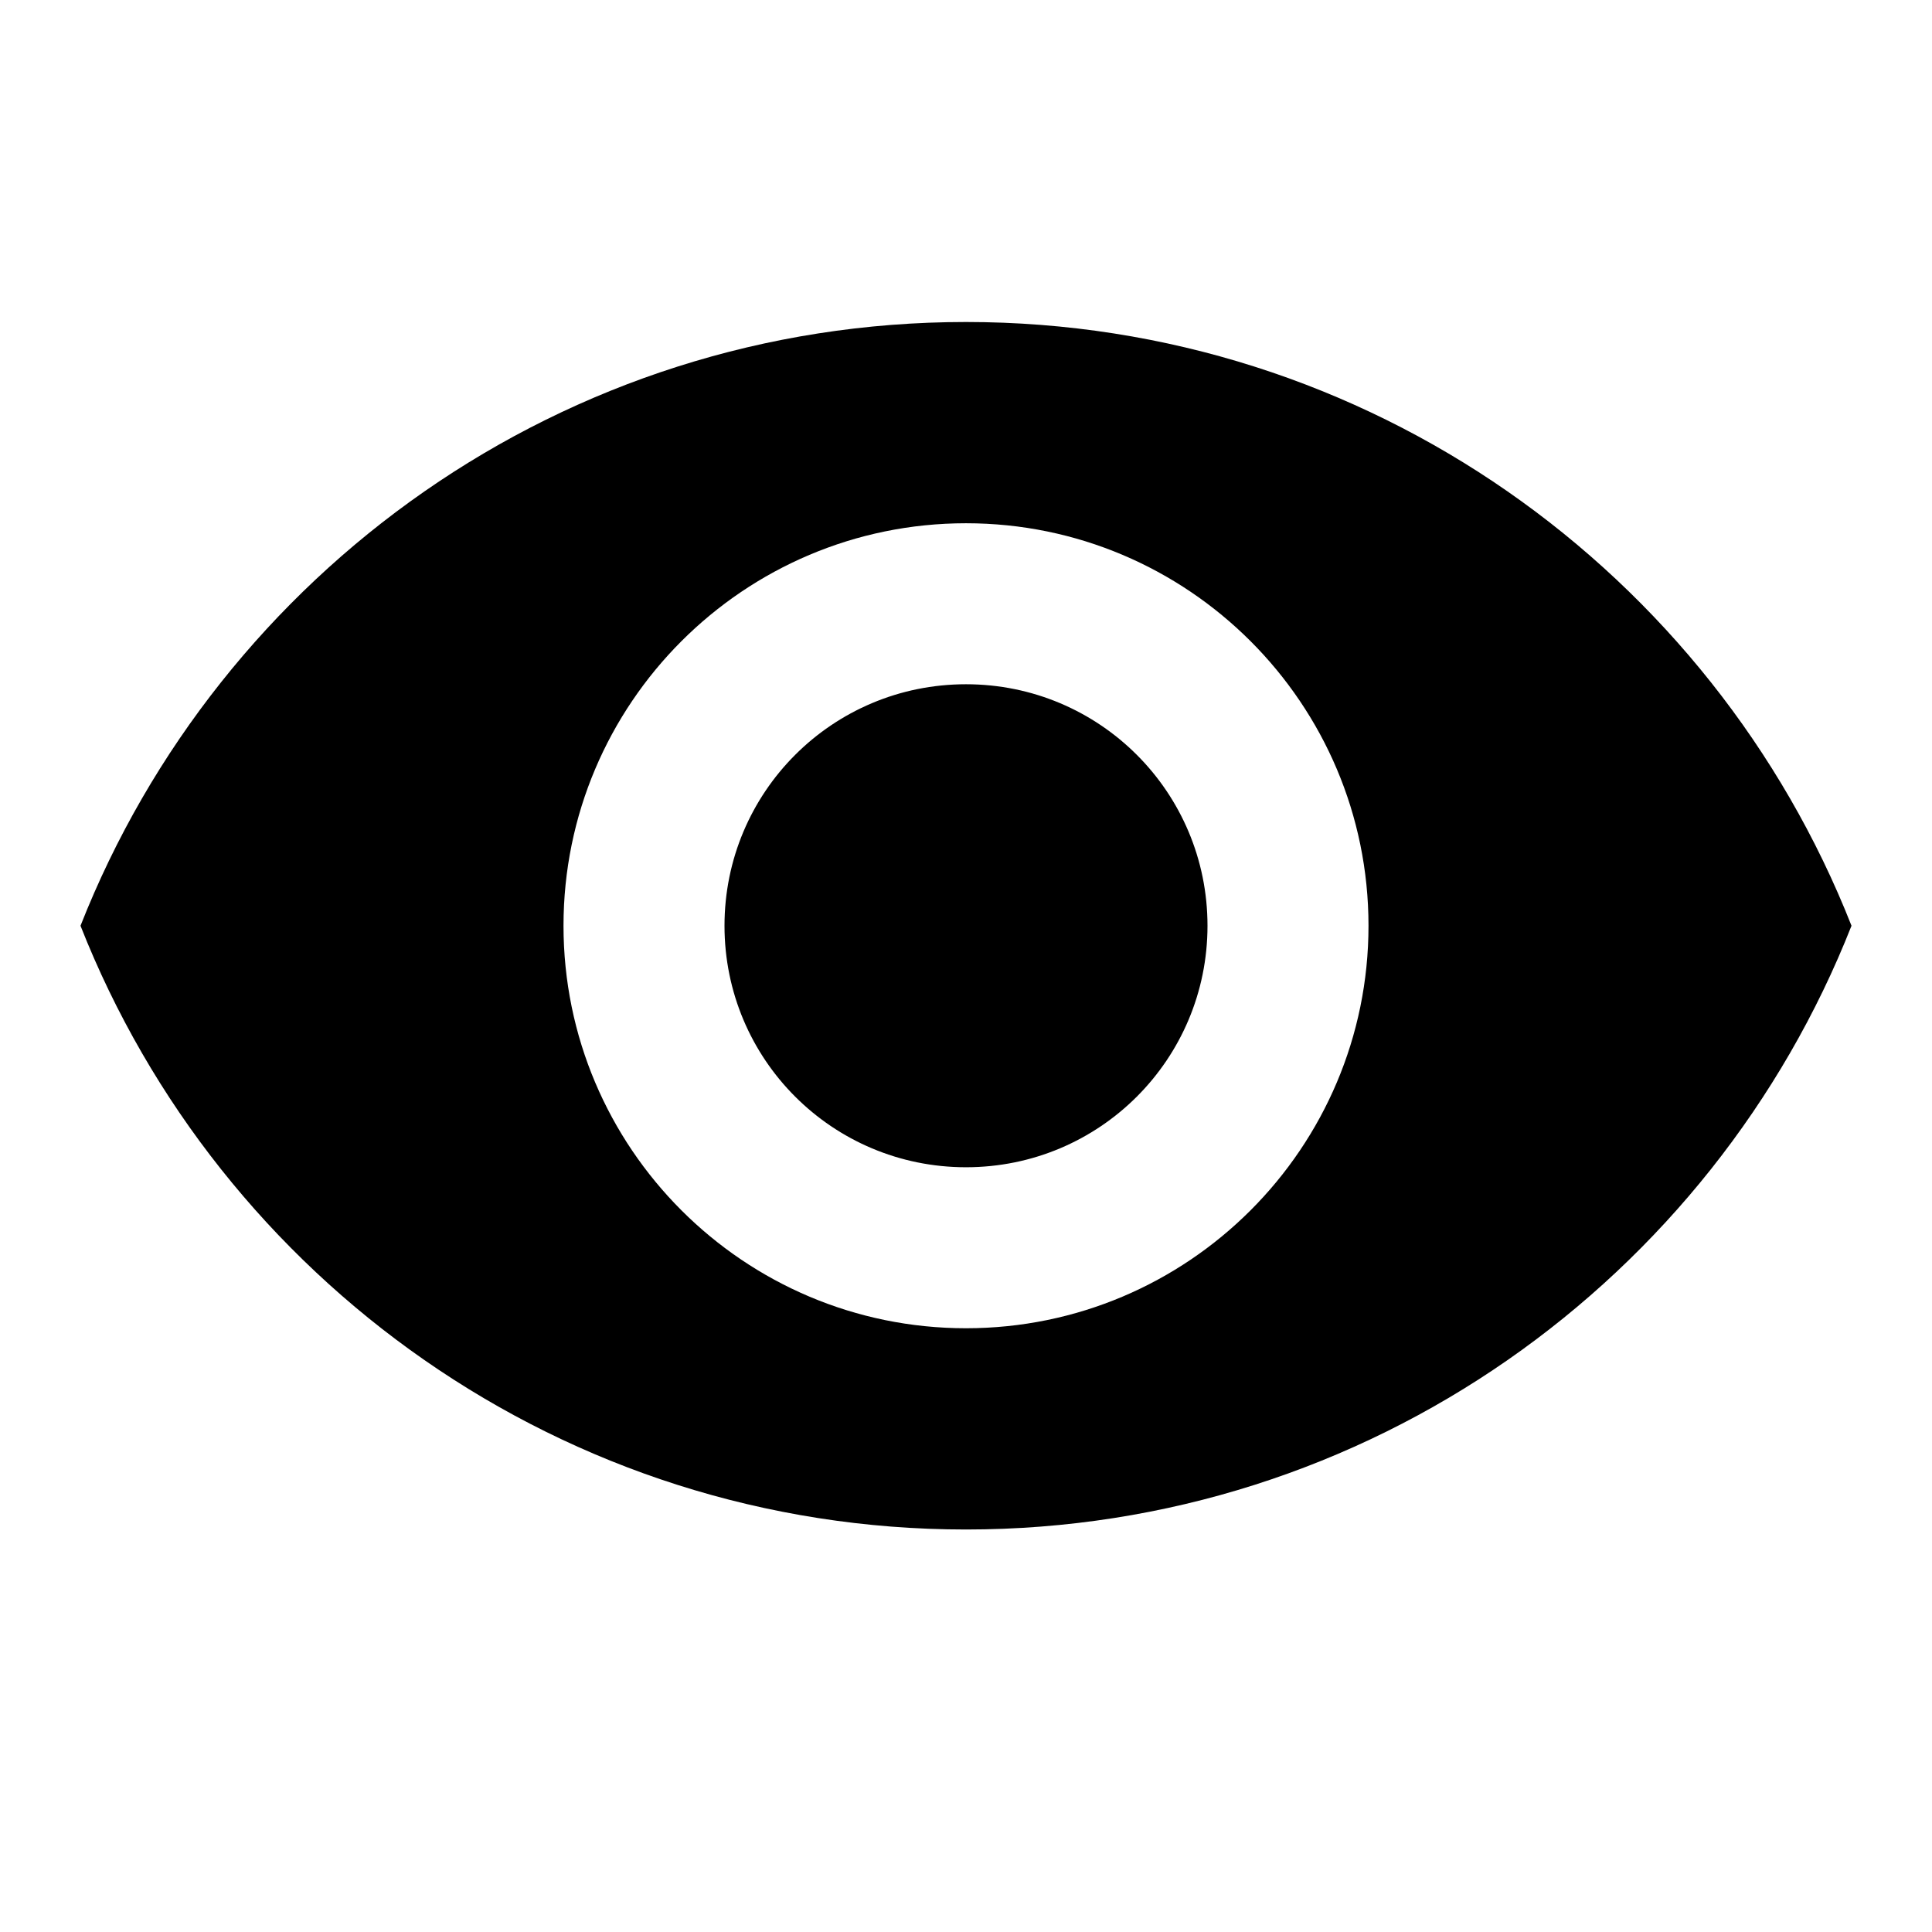
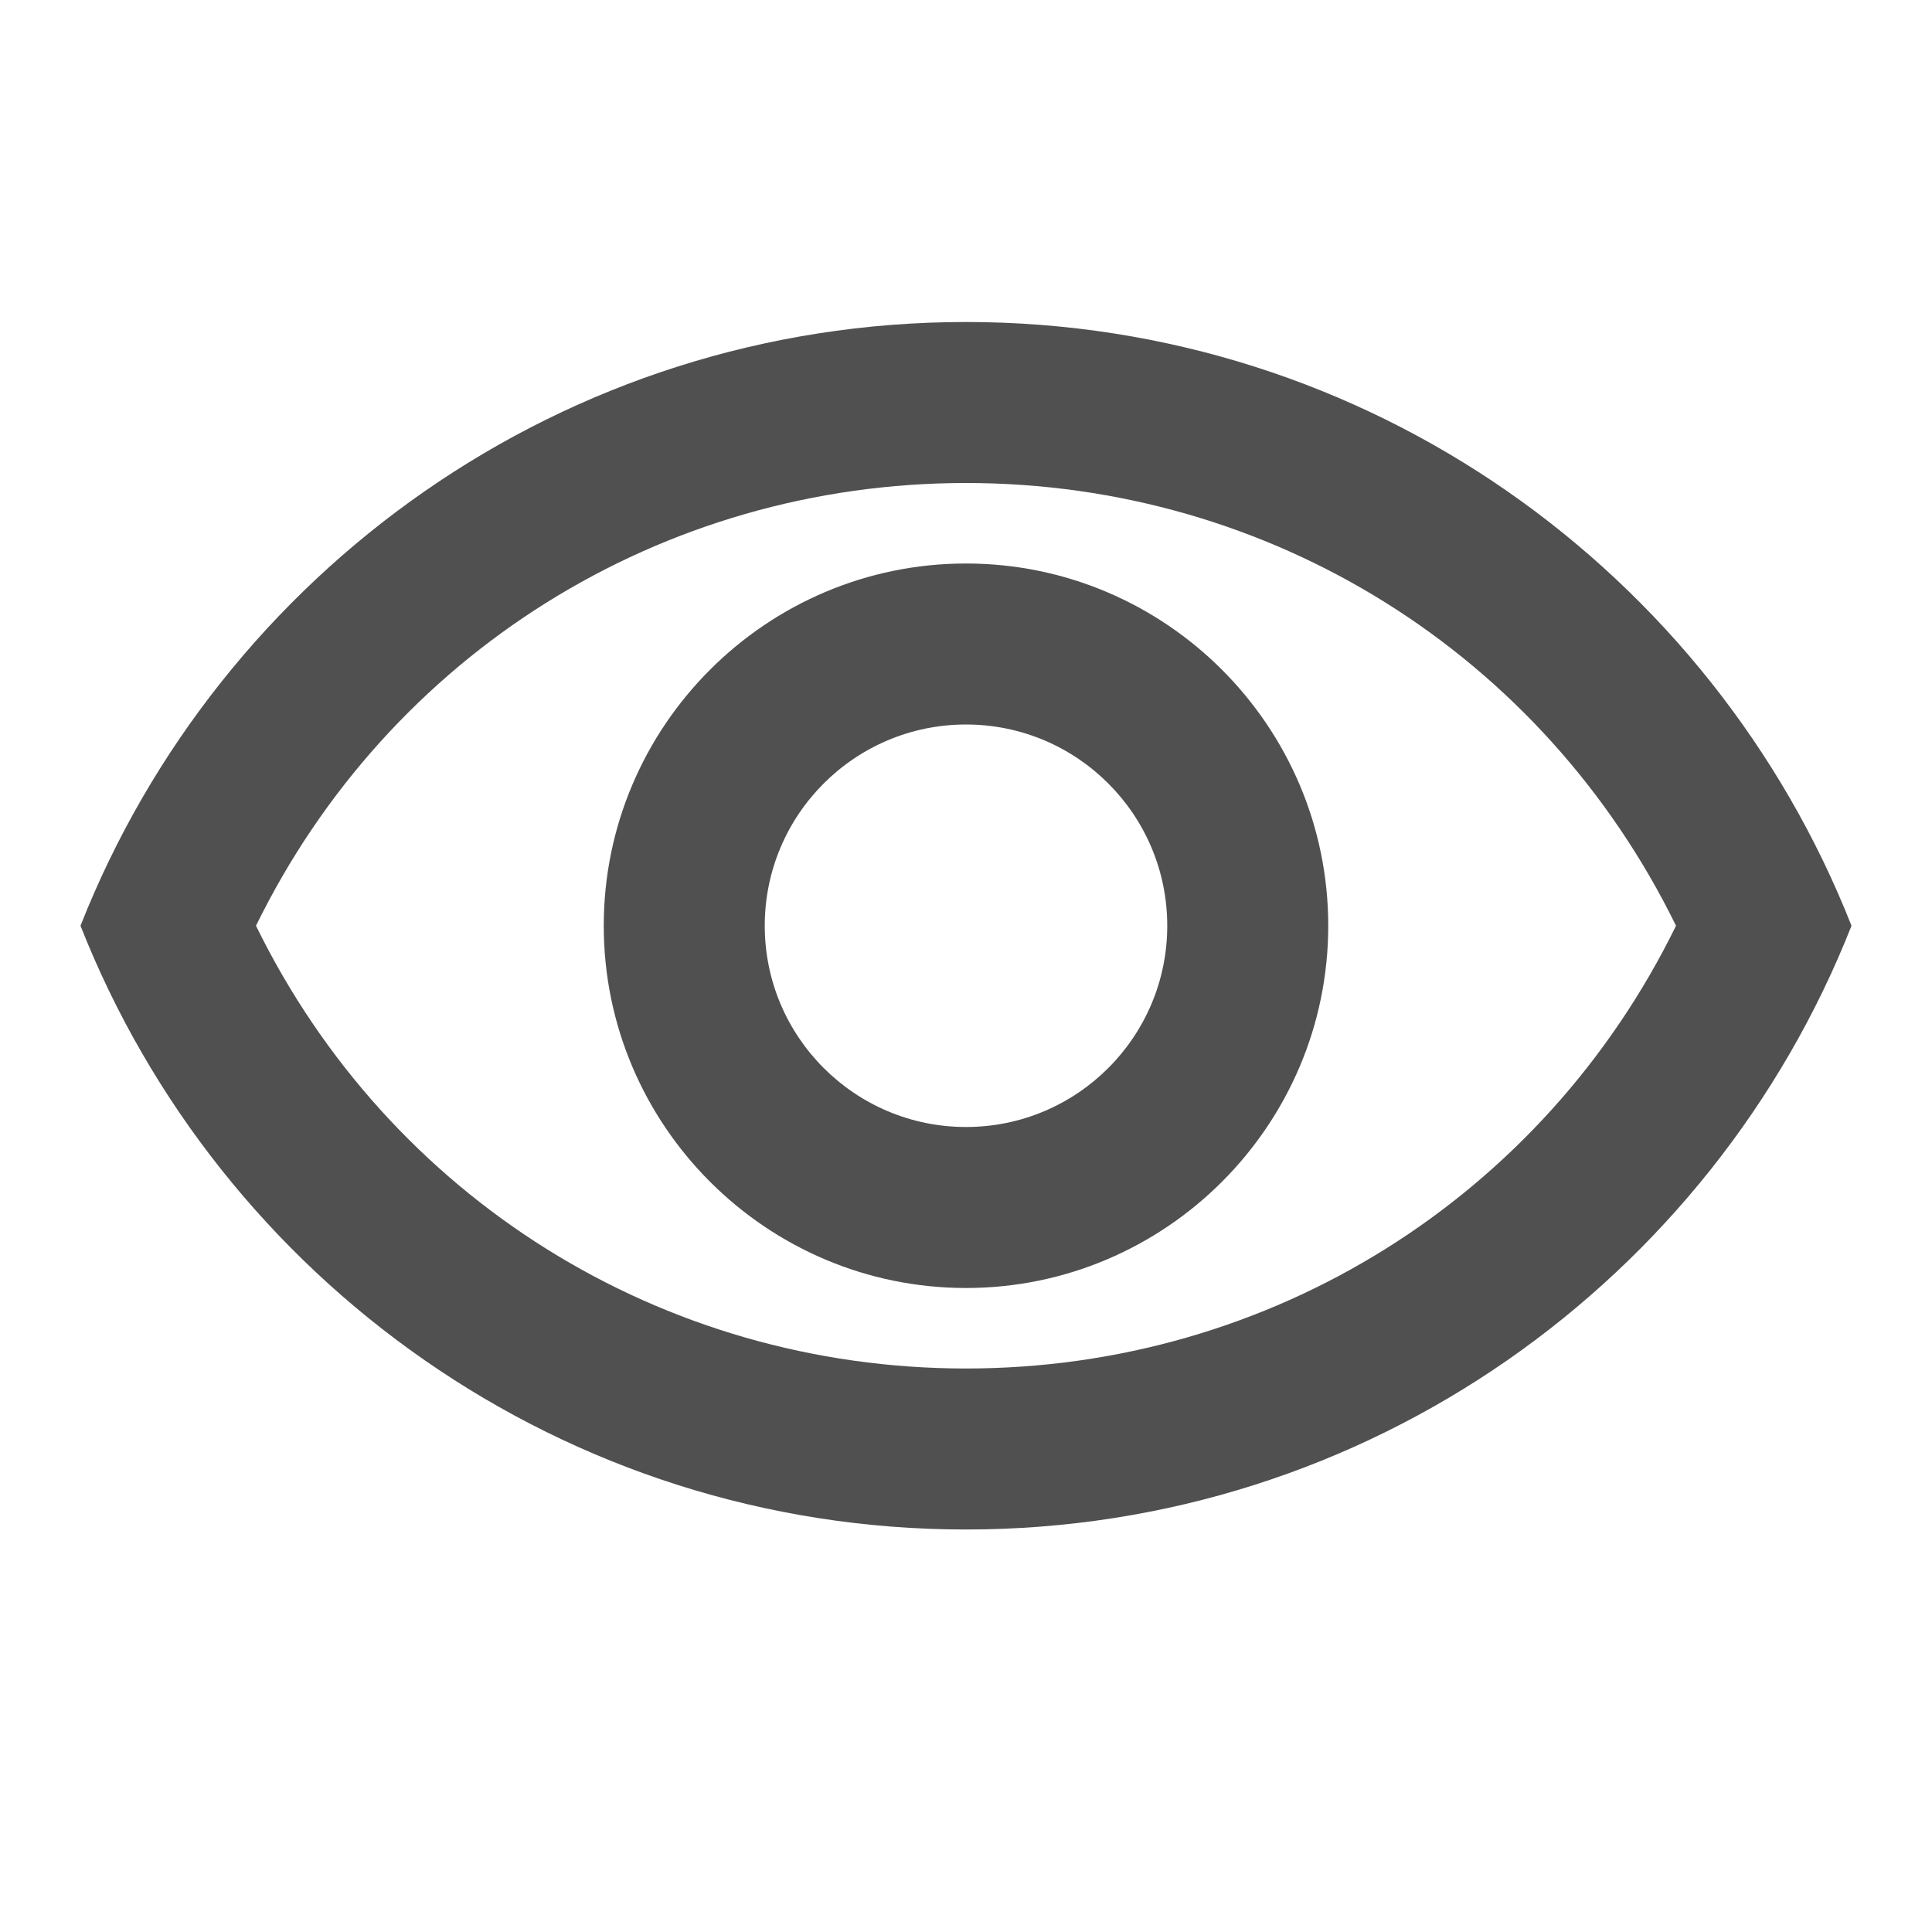
<svg xmlns="http://www.w3.org/2000/svg" width="24" height="24" viewBox="0 0 24 24">
  <path fill="none" d="M0 0h24v24H0V0z" />
-   <path d="M12 4C7 4 2.73 7.11 1 11.5 2.73 15.89 7 19 12 19s9.27-3.11 11-7.5C21.27 7.11 17 4 12 4zm0 12.5c-2.76 0-5-2.24-5-5s2.24-5 5-5 5 2.24 5 5-2.24 5-5 5zm0-8c-1.66 0-3 1.34-3 3s1.34 3 3 3 3-1.34 3-3-1.34-3-3-3z" />
+   <path fill="#505050" d="M12 6c3.79 0 7.17 2.13 8.82 5.5C19.17 14.87 15.79 17 12 17s-7.17-2.13-8.82-5.5C4.83 8.13 8.21 6 12 6m0-2C7 4 2.73 7.11 1 11.5 2.73 15.89 7 19 12 19s9.27-3.11 11-7.5C21.27 7.11 17 4 12 4zm0 5c1.38 0 2.5 1.12 2.5 2.5S13.38 14 12 14s-2.5-1.12-2.5-2.5S10.62 9 12 9m0-2c-2.48 0-4.5 2.02-4.5 4.5S9.52 16 12 16s4.5-2.02 4.5-4.5S14.48 7 12 7z" />
</svg>
